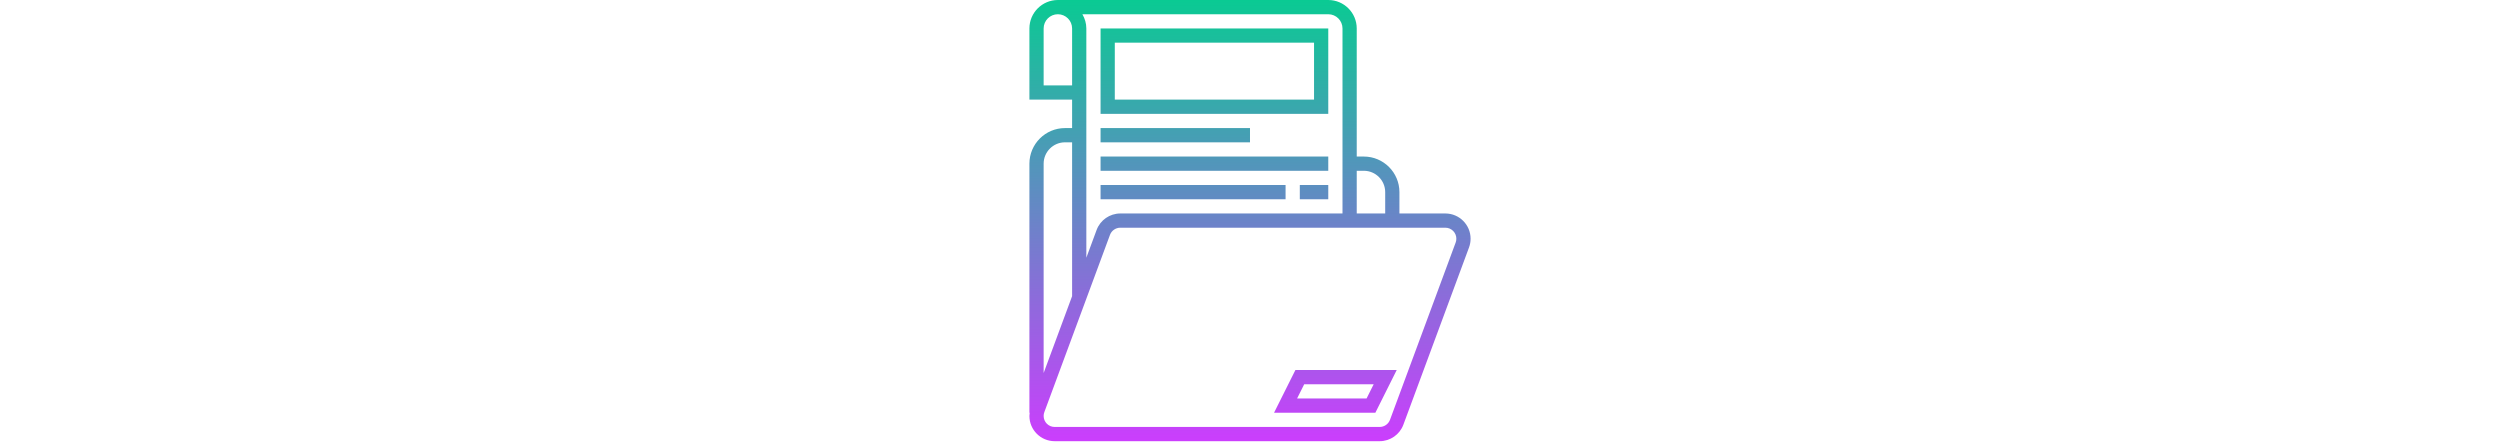
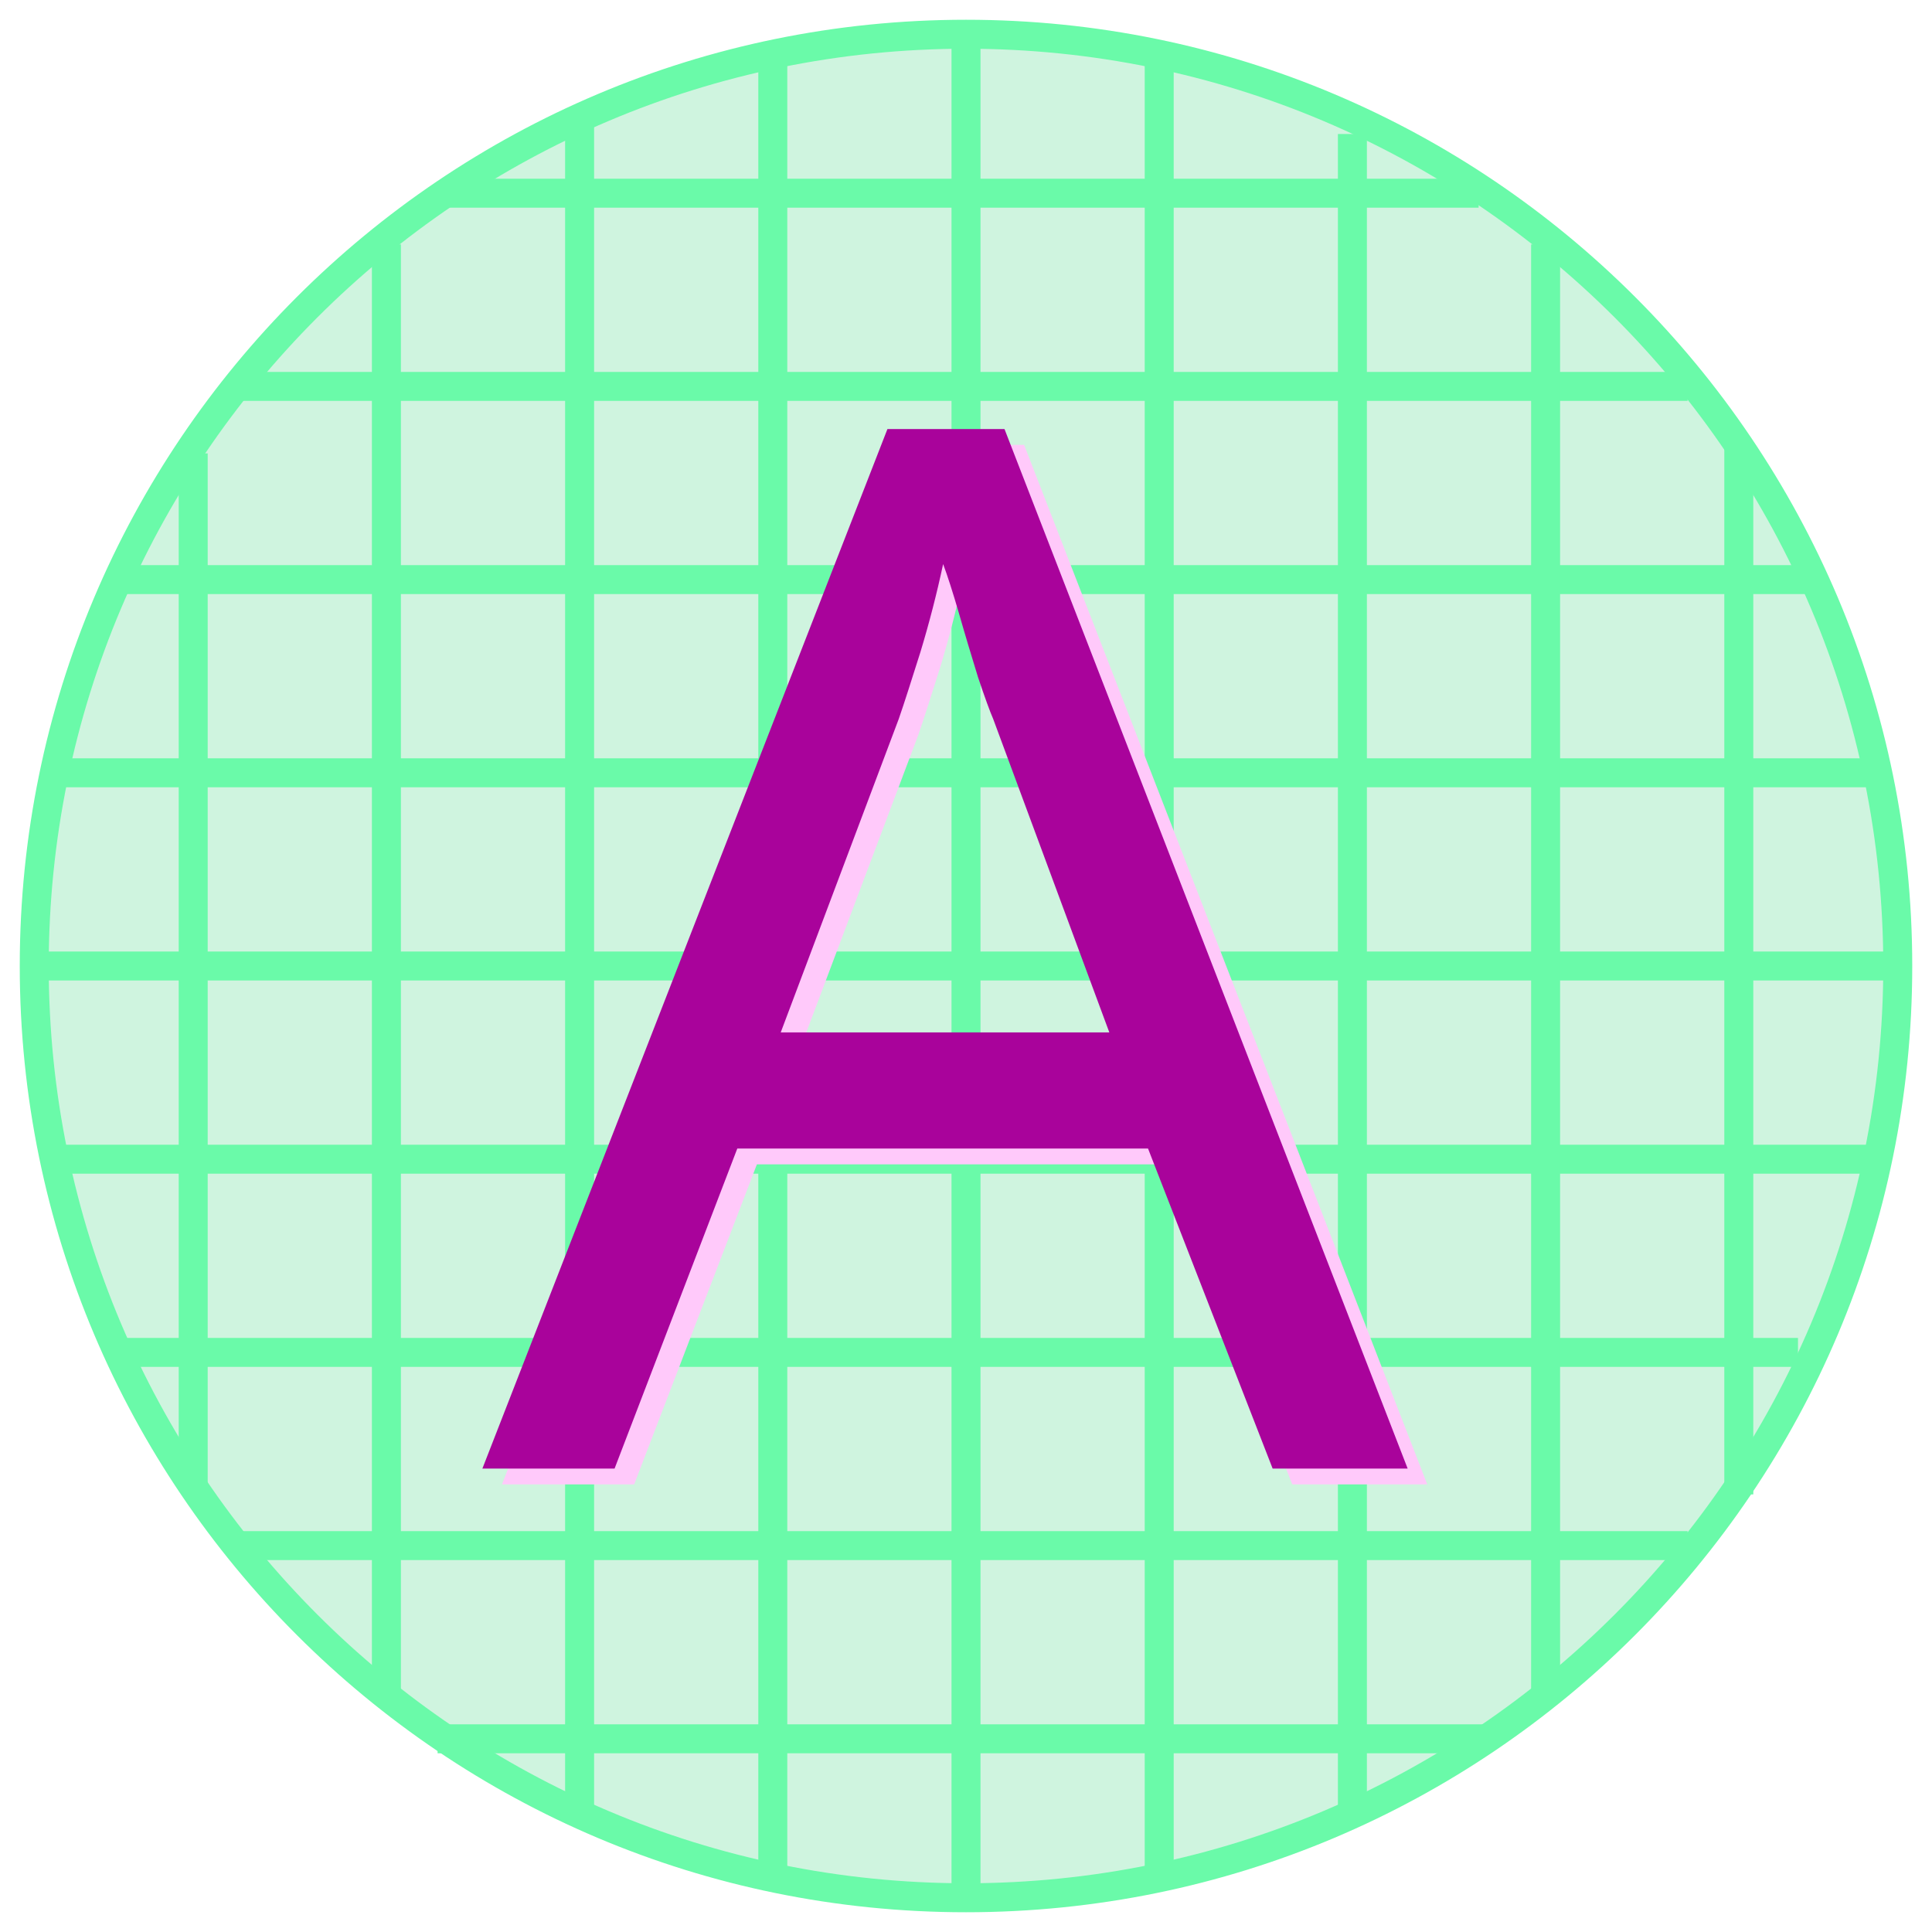
- <svg xmlns="http://www.w3.org/2000/svg" id="the_logo" viewBox="0 0 496.008 496" height="30px" width="170px">
-   <linearGradient id="a" gradientUnits="userSpaceOnUse" x1="248" x2="248" y1="496.004" y2=".004">
-     <stop offset="0" stop-color="#cb3efd" />
-     <stop offset="1" stop-color="#0aca93" />
-   </linearGradient>
-   <path d="m467.648 240.004h-51.648v-24c0-22.055-17.945-40-40-40h-8v-144c0-17.648-14.352-32-32-32h-304c-17.648 0-32 14.352-32 32v80h48v32h-8c-22.055 0-40 17.945-40 40v280h.32c-.16 1.207-.32 2.426-.32 3.648 0 15.633 12.719 28.352 28.352 28.352h365.488c11.801 0 22.488-7.441 26.586-18.496l73.82-199.312c1.168-3.168 1.762-6.473 1.762-9.832-.008-15.641-12.727-28.359-28.359-28.359zm-91.648-48c13.23 0 24 10.77 24 24v24h-32v-48zm-24-160v208h-249.84c-11.801 0-22.48 7.441-26.586 18.496l-11.574 31.266v-257.762c0-5.848-1.695-11.273-4.457-16h276.457c8.816 0 16 7.184 16 16zm-336 64v-64c0-8.816 7.176-16 16-16 8.816 0 16 7.184 16 16v64zm24 64h8v172.961l-32 86.398v-235.359c0-13.23 10.77-24 24-24zm439.23 112.641-73.816 199.297c-1.781 4.824-6.438 8.062-11.582 8.062h-365.48c-6.816 0-12.352-5.535-12.352-12.352 0-1.473.258-2.914.77-4.289l73.816-199.297c1.781-4.824 6.438-8.062 11.574-8.062h365.488c6.816 0 12.352 5.535 12.352 12.352 0 1.473-.258 2.914-.77 4.289zm-204.176 191.359h113.891l24-48h-113.891zm33.891-32h78.109l-8 16h-78.109zm27.055-400h-256v96h256zm-16 80h-224v-64h224zm-72 48h-168v-16h168zm88 32h-256v-16h256zm-48 32h-208v-16h208zm16-16h32v16h-32zm0 0" fill="url(#a)" />
+ <svg xmlns="http://www.w3.org/2000/svg" width="200" height="200">
+   <g>
+     <rect fill="none" id="canvas_background" height="202" width="202" y="-1" x="-1" />
+     <g display="none" overflow="visible" y="0" x="0" height="100%" width="100%" id="canvasGrid">
+       <rect fill="url(#gridpattern)" stroke-width="0" y="0" x="0" height="100%" width="100%" />
+     </g>
+   </g>
+   <g>
+     <ellipse stroke="#6afaa9" ry="96.455" rx="96.455" id="svg_1" cy="100" cx="100" stroke-width="3" fill="#cff4df" />
+     <line stroke="#6afaa9" stroke-linecap="null" stroke-linejoin="null" id="svg_3" y2="195.516" x2="100" y1="4.484" x1="100" stroke-width="3" fill="none" />
+     <line stroke="#6afaa9" stroke-linecap="null" stroke-linejoin="null" id="svg_4" y2="195.516" x2="80" y1="4.484" x1="80" stroke-width="3" fill="none" />
+     <line stroke="#6afaa9" stroke-linecap="null" stroke-linejoin="null" id="svg_5" y2="195.516" x2="120" y1="4.484" x1="120" stroke-width="3" fill="none" />
+     <line stroke="#6afaa9" stroke-linecap="null" stroke-linejoin="null" id="svg_6" y2="186.945" x2="140" y1="13.872" x1="140" stroke-width="3" fill="none" />
+     <line stroke="#6afaa9" stroke-linecap="null" stroke-linejoin="null" id="svg_7" y2="187.353" x2="60" y1="13.056" x1="60" stroke-width="3" fill="none" />
+     <line stroke="#6afaa9" stroke-linecap="null" stroke-linejoin="null" id="svg_8" y2="175.108" x2="40" y1="25.3" x1="40" stroke-width="3" fill="none" />
+     <line stroke="#6afaa9" stroke-linecap="null" stroke-linejoin="null" id="svg_9" y2="154.291" x2="20" y1="46.933" x1="20" stroke-width="3" fill="none" />
+     <line stroke="#6afaa9" stroke-linecap="null" stroke-linejoin="null" id="svg_10" y2="175.516" x2="160" y1="25.3" x1="160" stroke-width="3" fill="none" />
+     <line stroke="#6afaa9" stroke-linecap="null" stroke-linejoin="null" id="svg_11" y2="154.7" x2="180" y1="46.117" x1="180" stroke-width="3" fill="none" />
+     <g transform="rotate(90 100,99.99999) " id="svg_21">
+       <line stroke="#6afaa9" stroke-linecap="null" stroke-linejoin="null" id="svg_12" y2="195.516" x2="100" y1="4.484" x1="100" stroke-width="3" fill="none" />
+       <line stroke="#6afaa9" stroke-linecap="null" stroke-linejoin="null" id="svg_13" y2="195.516" x2="80" y1="4.484" x1="80" stroke-width="3" fill="none" />
+       <line stroke="#6afaa9" stroke-linecap="null" stroke-linejoin="null" id="svg_14" y2="195.516" x2="120" y1="4.484" x1="120" stroke-width="3" fill="none" />
+       <line stroke="#6afaa9" stroke-linecap="null" stroke-linejoin="null" id="svg_15" y2="186.945" x2="140" y1="13.872" x1="140" stroke-width="3" fill="none" />
+       <line stroke="#6afaa9" stroke-linecap="null" stroke-linejoin="null" id="svg_16" y2="187.353" x2="60" y1="13.056" x1="60" stroke-width="3" fill="none" />
+       <line stroke="#6afaa9" stroke-linecap="null" stroke-linejoin="null" id="svg_17" y2="175.108" x2="40" y1="25.3" x1="40" stroke-width="3" fill="none" />
+       <line stroke="#6afaa9" stroke-linecap="null" stroke-linejoin="null" id="svg_18" y2="154.291" x2="20" y1="46.933" x1="20" stroke-width="3" fill="none" />
+       <line stroke="#6afaa9" stroke-linecap="null" stroke-linejoin="null" id="svg_19" y2="175.516" x2="160" y1="25.3" x1="160" stroke-width="3" fill="none" />
+       <line stroke="#6afaa9" stroke-linecap="null" stroke-linejoin="null" id="svg_20" y2="154.7" x2="180" y1="46.117" x1="180" stroke-width="3" fill="none" />
+     </g>
+     <text stroke="#6afaa9" transform="matrix(6.255366,0,0,6.255366,-1886.1,-1349.137) " xml:space="preserve" text-anchor="start" font-family="Oswald, sans-serif" font-size="24" id="svg_22" y="240.243" x="309.826" stroke-width="0" fill="#ffc9fa">A</text>
+     <text stroke="#6afaa9" transform="matrix(6.255366,0,0,6.255366,-1886.1,-1349.137) " xml:space="preserve" text-anchor="start" font-family="Oswald, sans-serif" font-size="24" id="svg_2" y="239.982" x="309.5" stroke-width="0" fill="#a9039b">A</text>
+   </g>
</svg>
